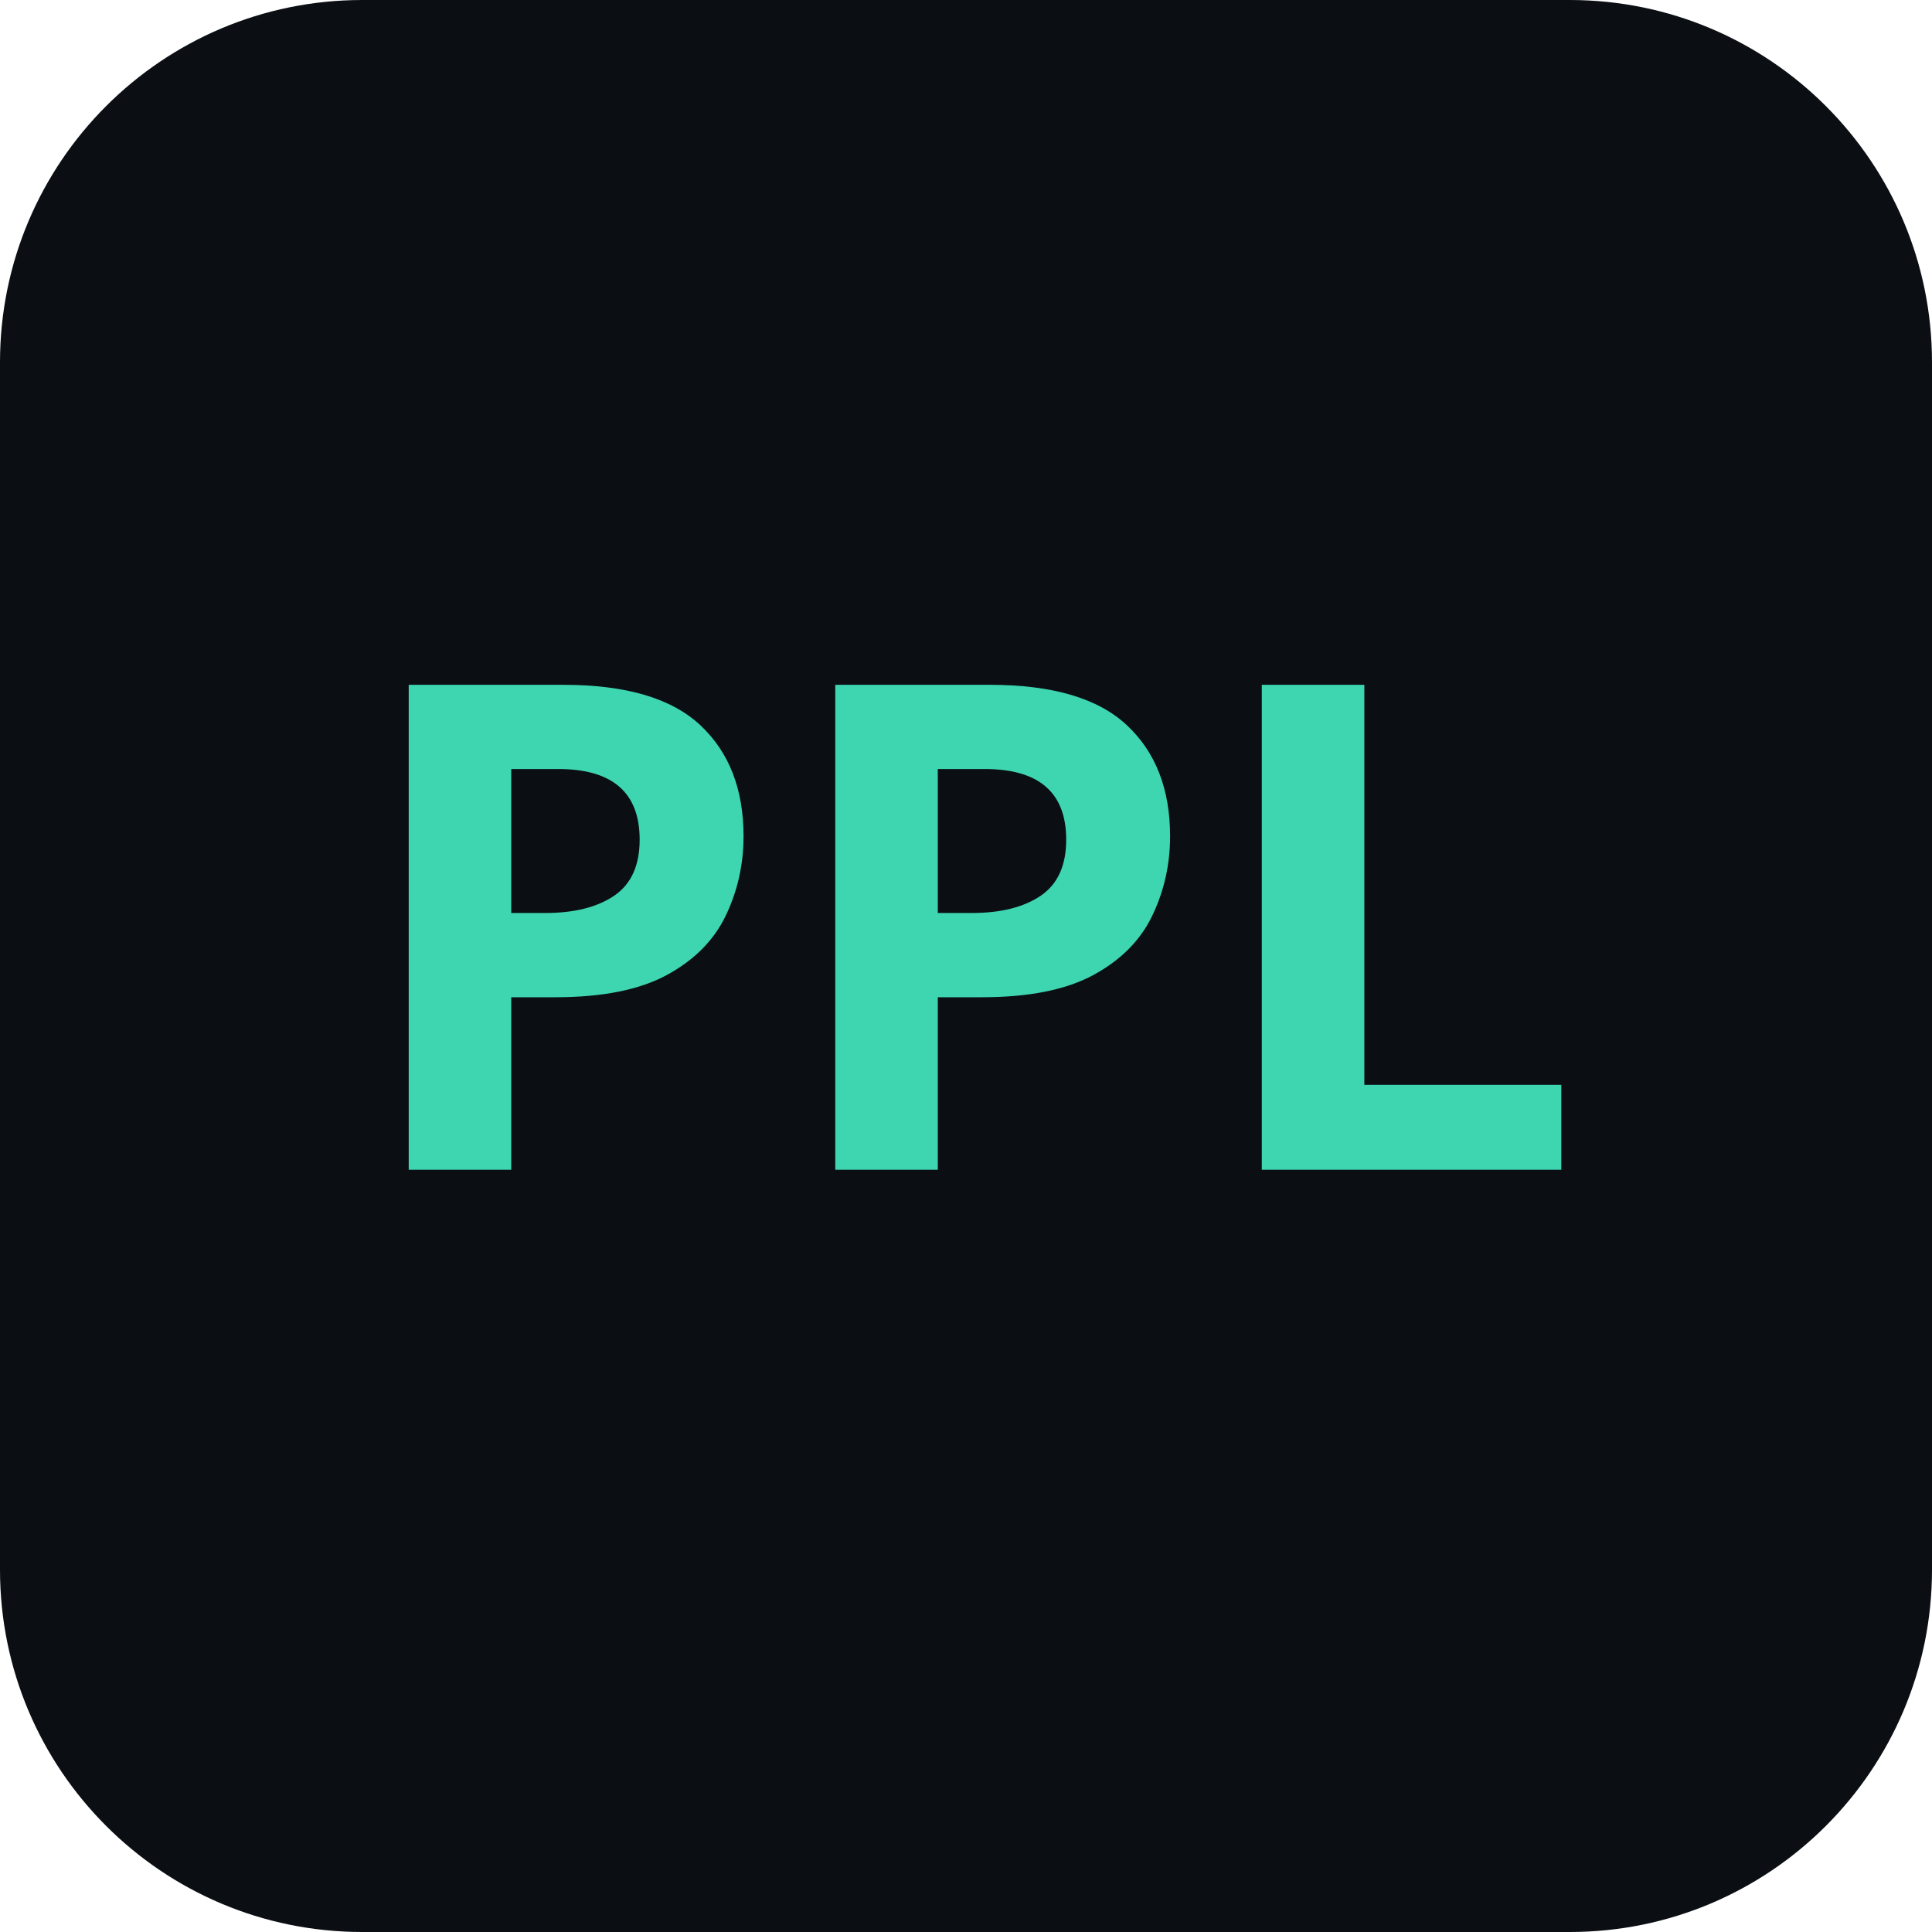
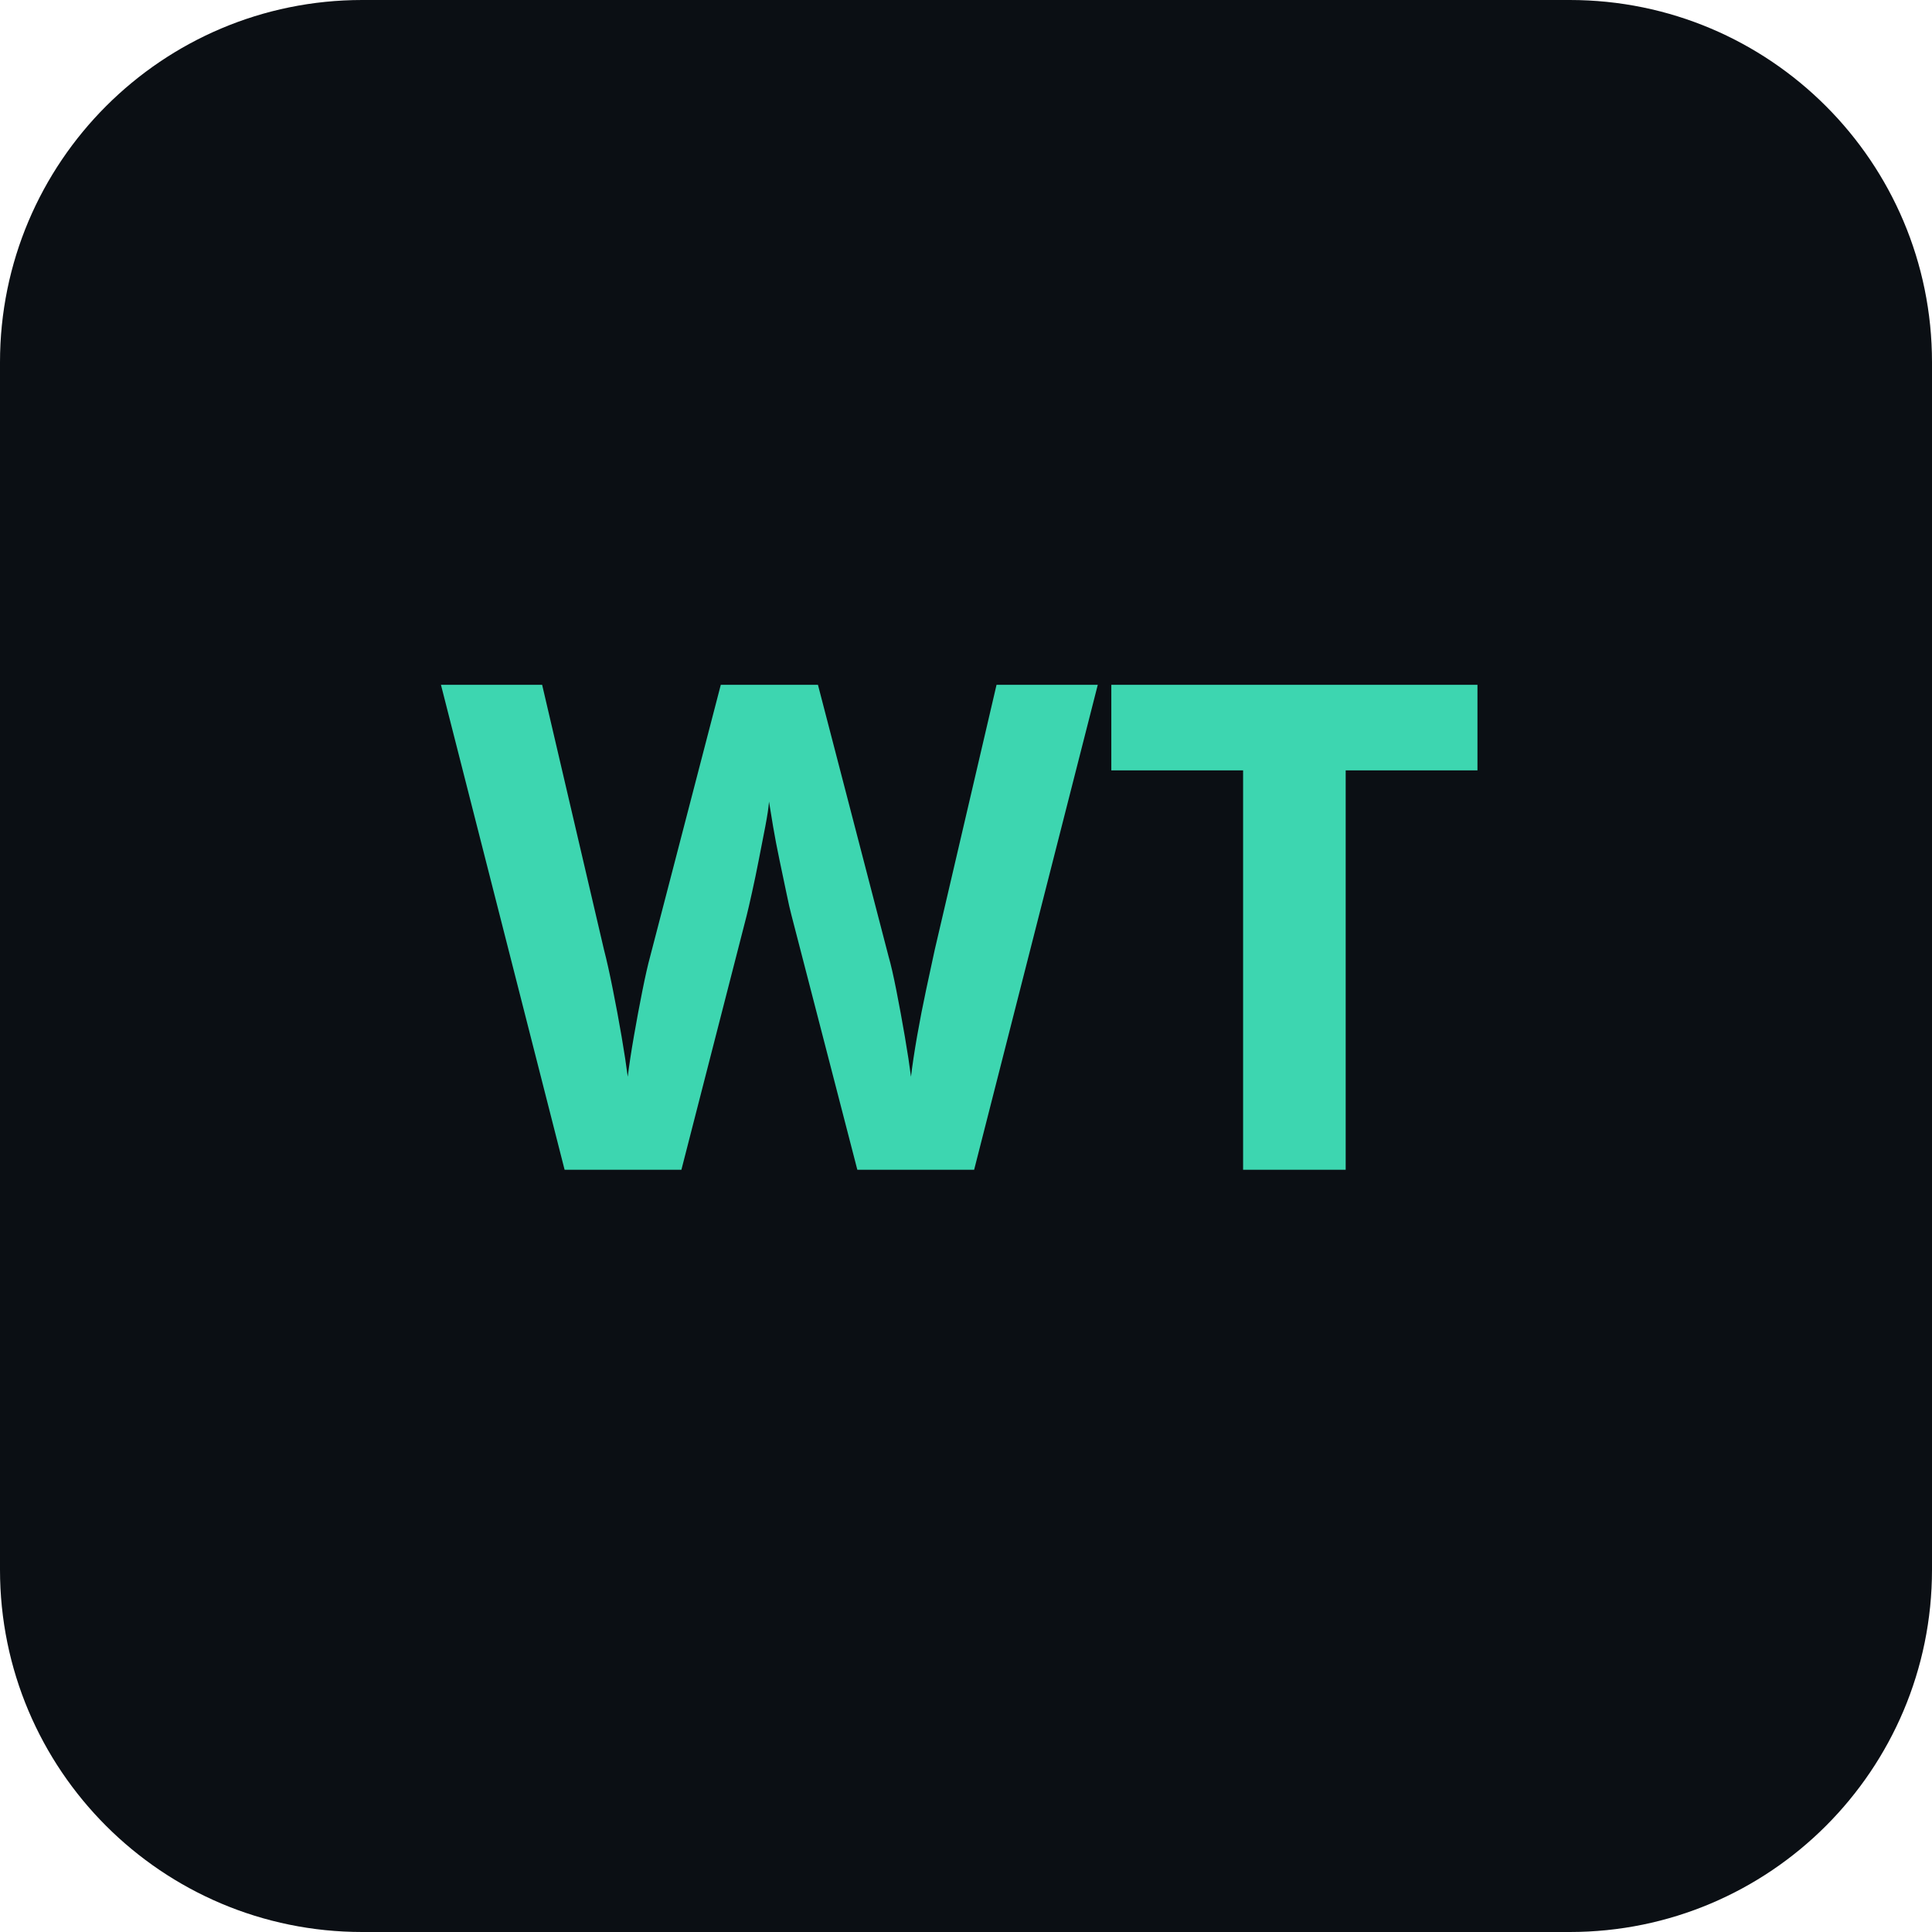
<svg xmlns="http://www.w3.org/2000/svg" viewBox="0 0 512 512">
  <rect width="512" height="512" rx="96" fill="#0b0f14" />
-   <text x="256" y="310" text-anchor="middle" font-size="180" font-family="Segoe UI, sans-serif" font-weight="700" fill="#3dd6b0">PPL</text>
+   <text x="256" y="310" text-anchor="middle" font-size="180" font-family="Segoe UI, sans-serif" font-weight="700" fill="#3dd6b0">WT</text>
</svg>
